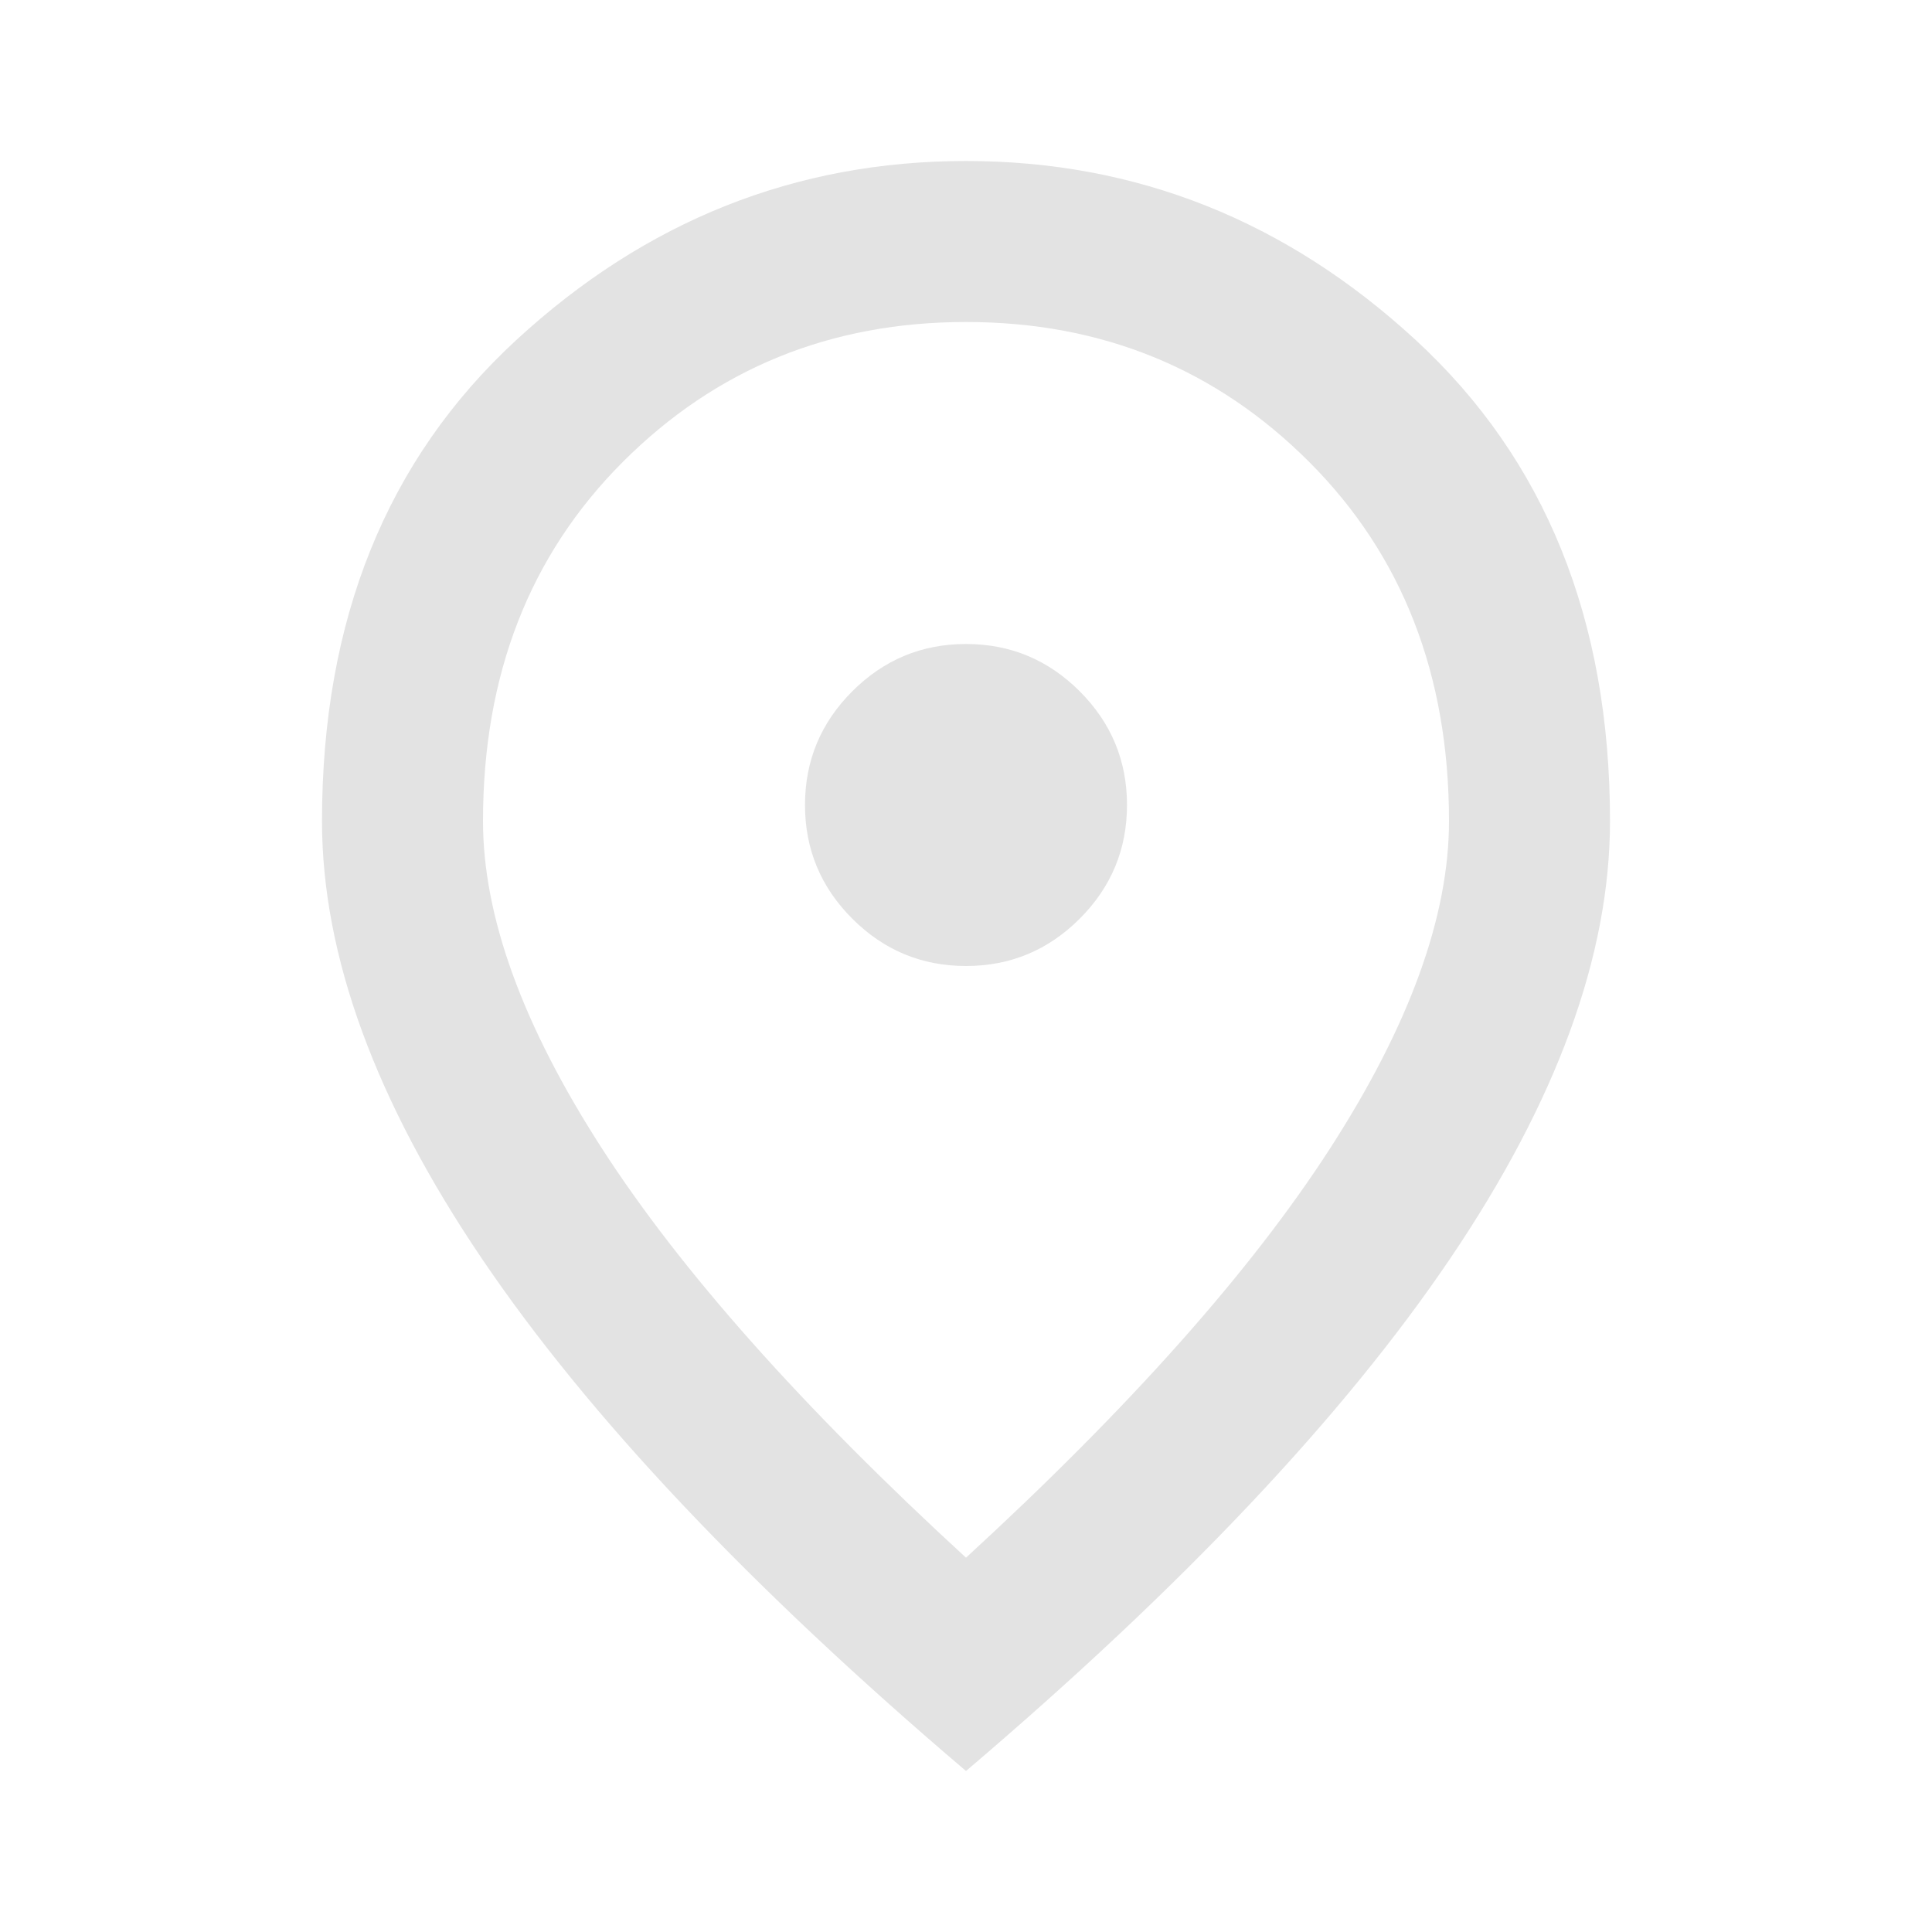
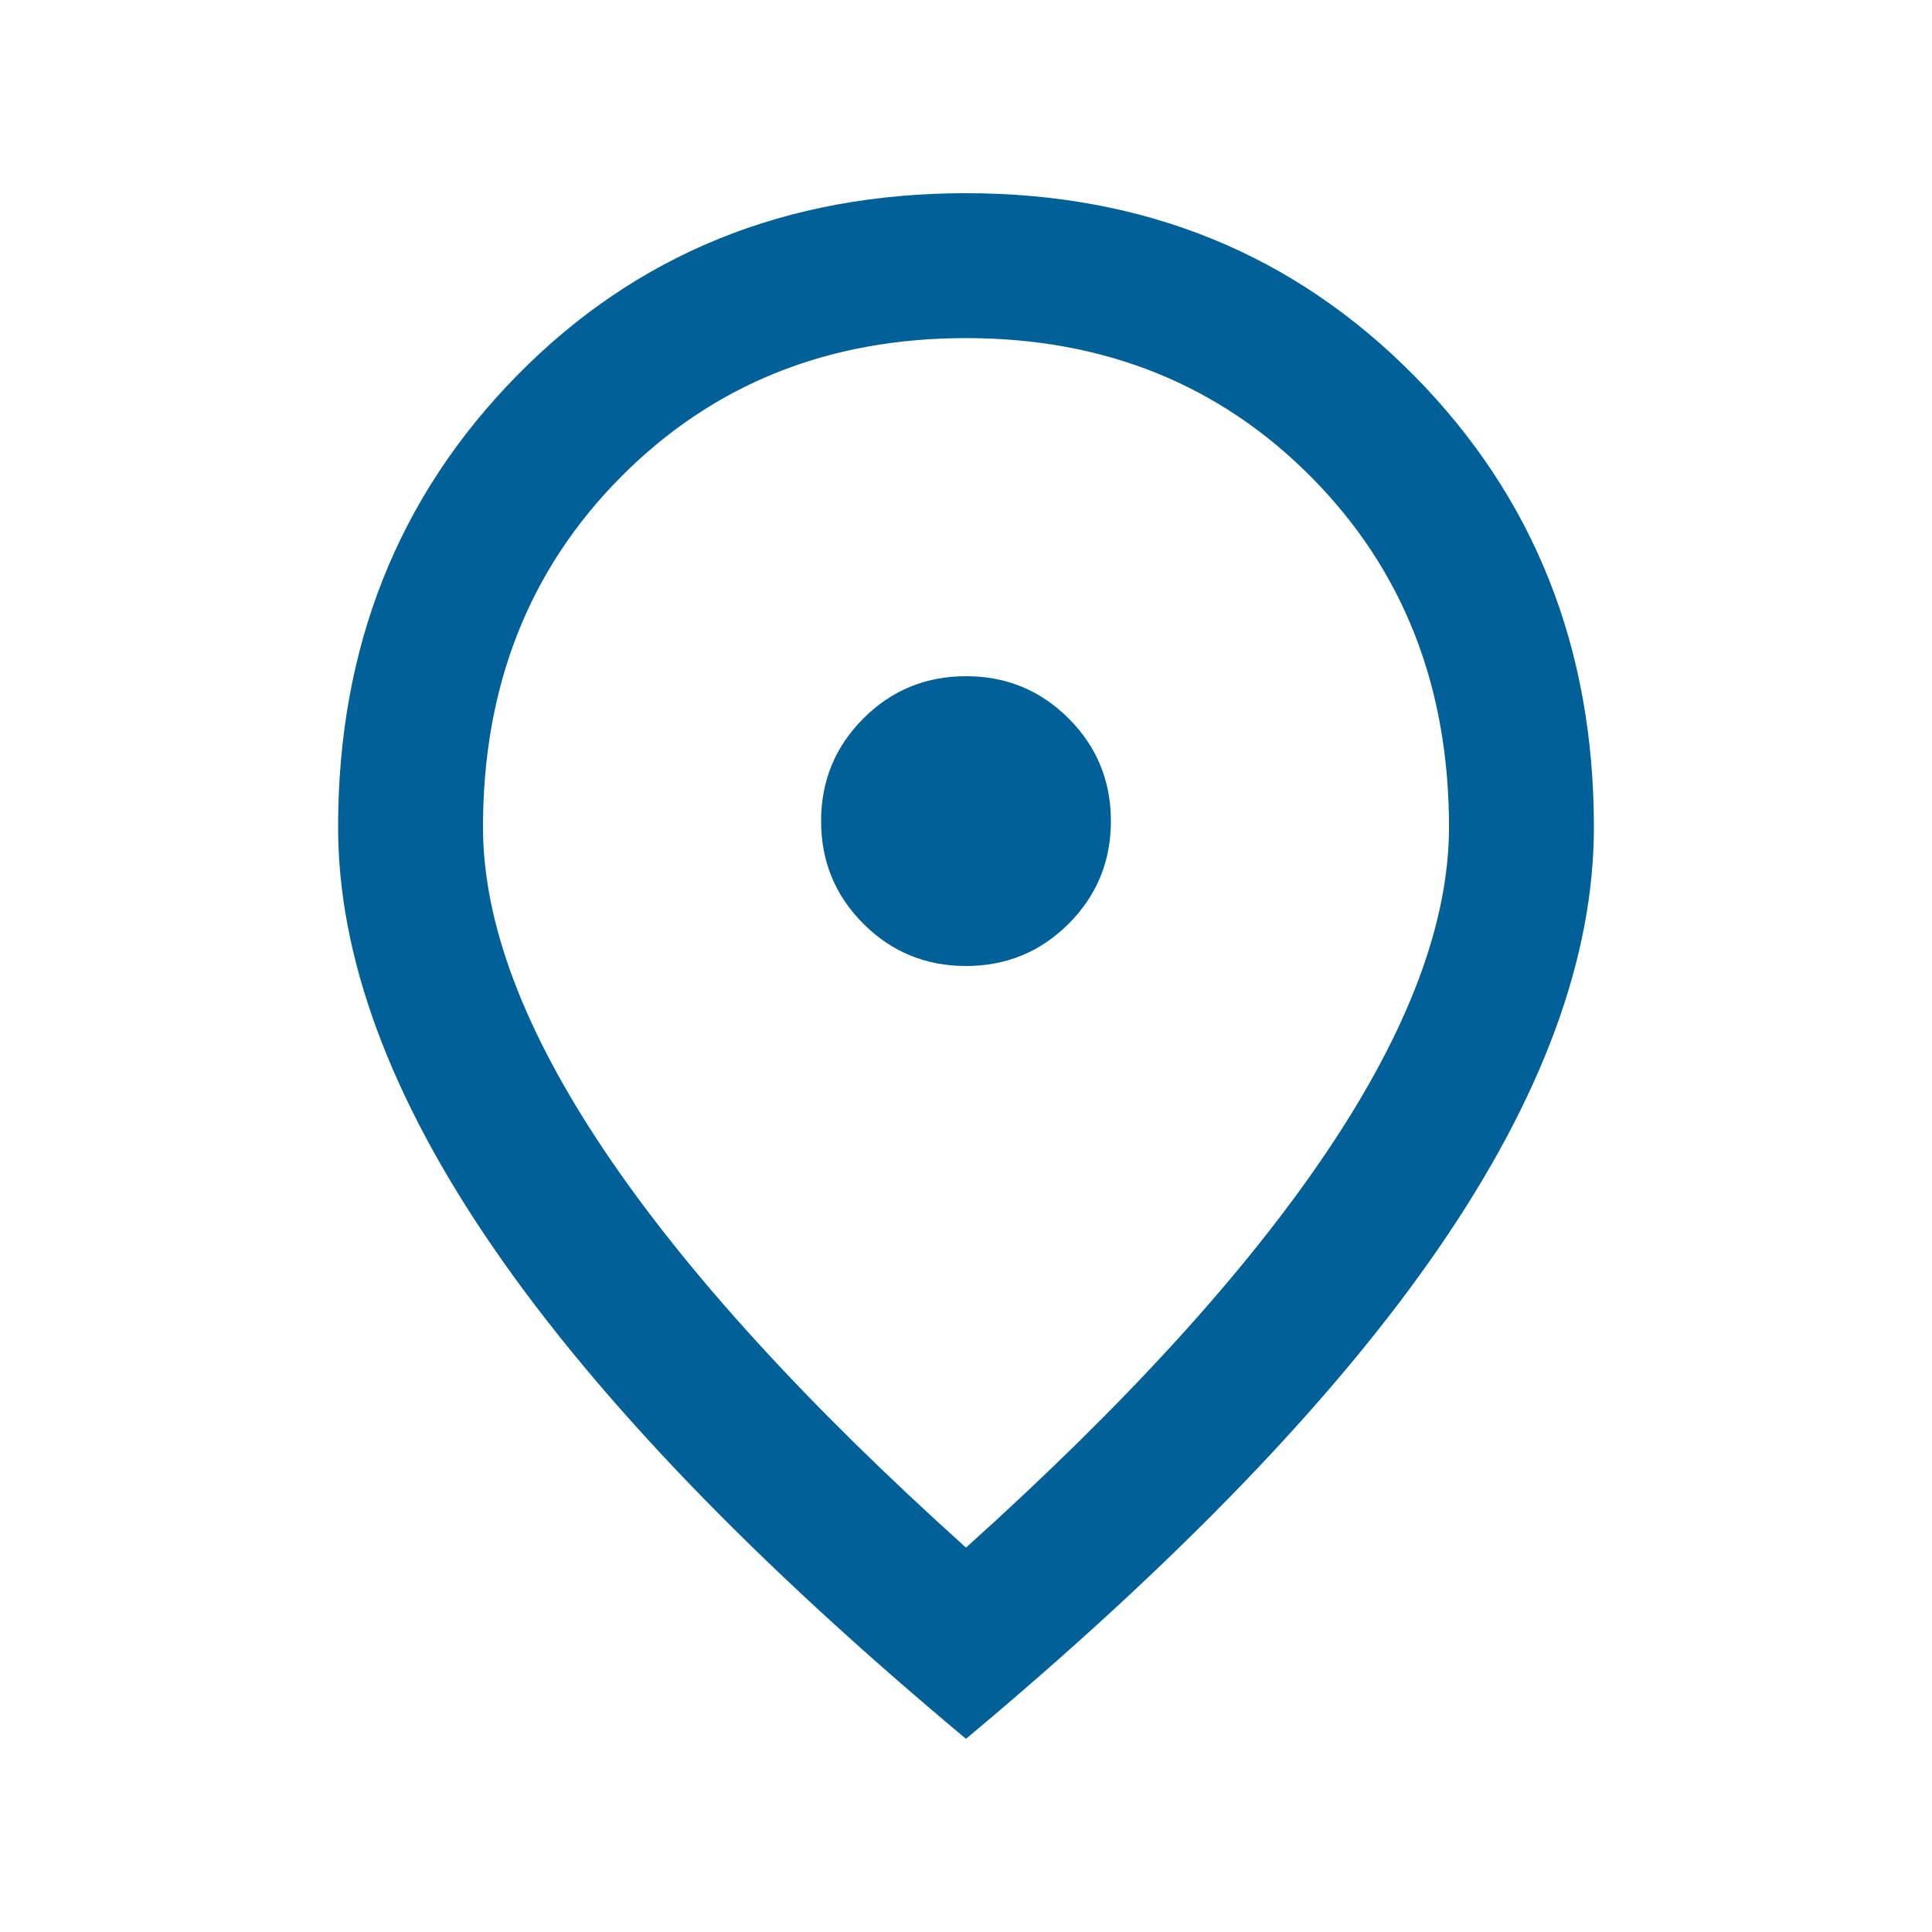
- <svg xmlns="http://www.w3.org/2000/svg" height="24px" viewBox="0 -960 960 960" width="24px" fill="#e3e3e3">
-   <path d="M536.5-503.5Q560-527 560-560t-23.5-56.5Q513-640 480-640t-56.5 23.5Q400-593 400-560t23.5 56.5Q447-480 480-480t56.5-23.5ZM480-186q122-112 181-203.5T720-552q0-109-69.5-178.5T480-800q-101 0-170.5 69.5T240-552q0 71 59 162.5T480-186Zm0 106Q319-217 239.5-334.5T160-552q0-150 96.5-239T480-880q127 0 223.5 89T800-552q0 100-79.5 217.5T480-80Zm0-480Z" />
+ <svg xmlns="http://www.w3.org/2000/svg" height="20px" viewBox="0 -960 960 960" width="20px" fill="#006097">
+   <path d="M531-501q21-21 21-51t-21-51q-21-21-51-21t-51 21q-21 21-21 51t21 51q21 21 51 21t51-21Zm-51 310q119-107 179.5-197T720-549q0-105-68.5-174T480-792q-103 0-171.5 69T240-549q0 71 60.5 161T480-191Zm0 95Q323-227 245.5-339.5T168-549q0-134 89-224.5T480-864q133 0 222.5 90.5T792-549q0 97-77 209T480-96Zm0-456Z" />
</svg>
